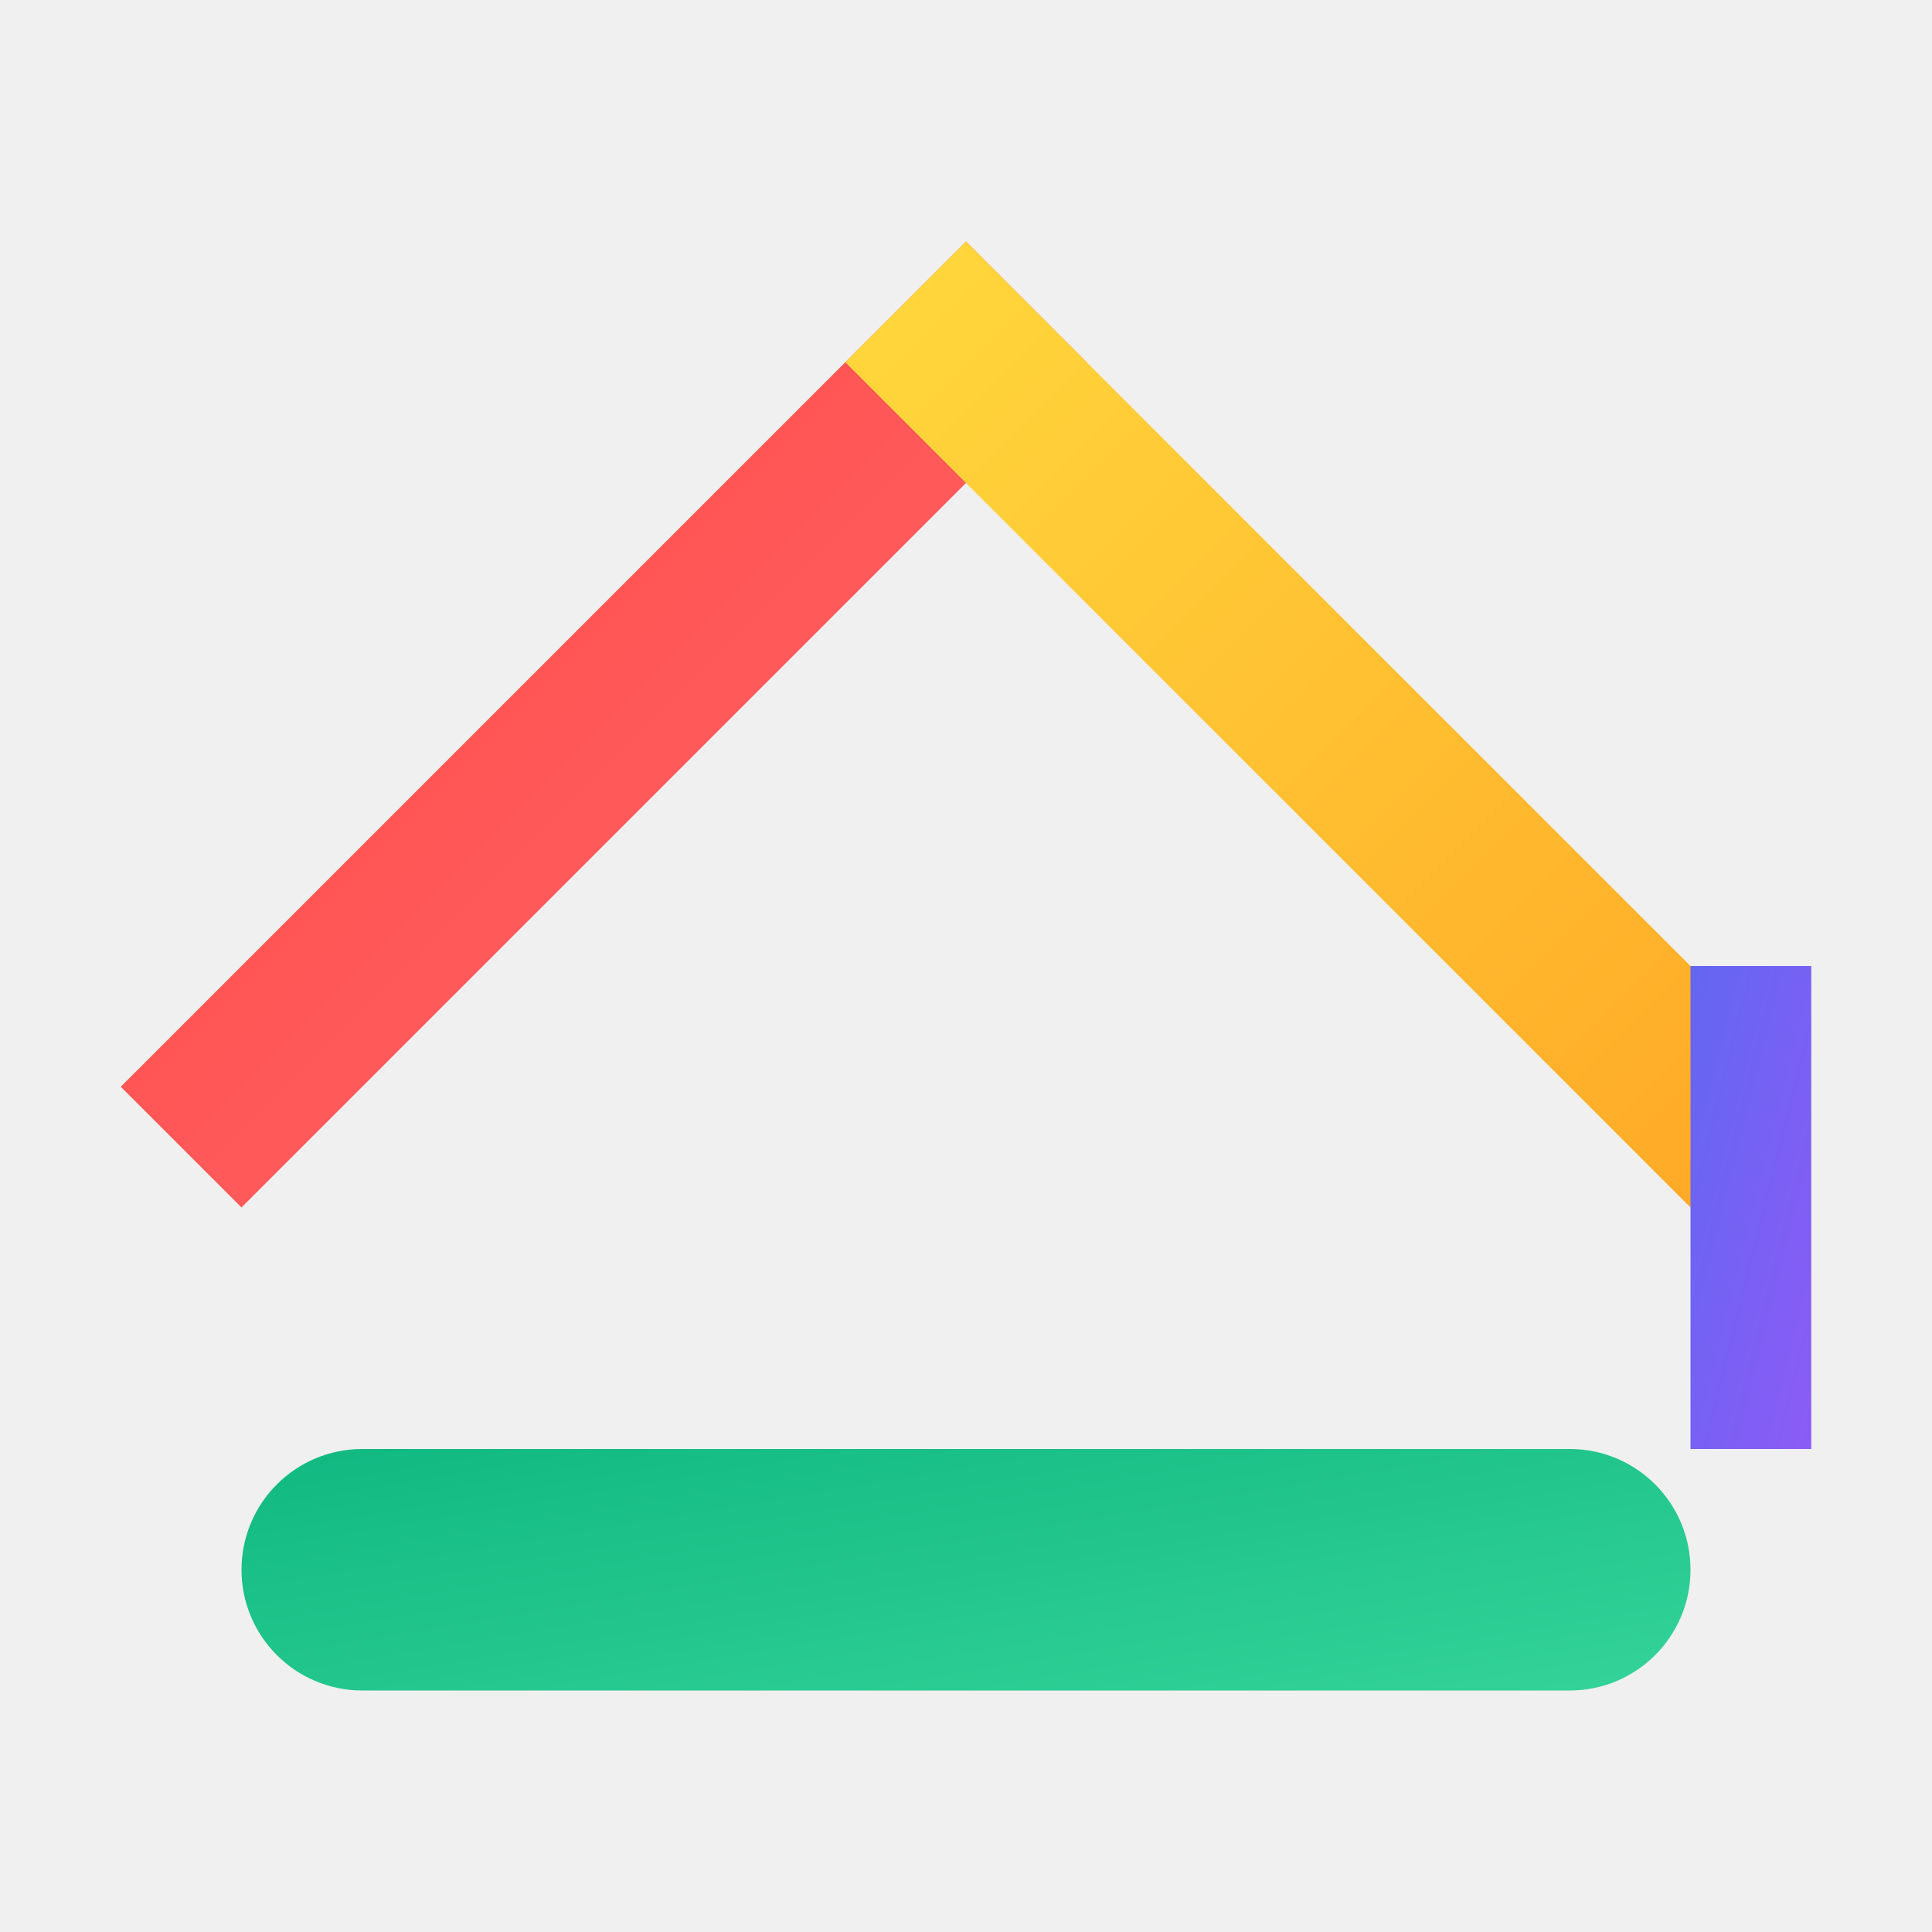
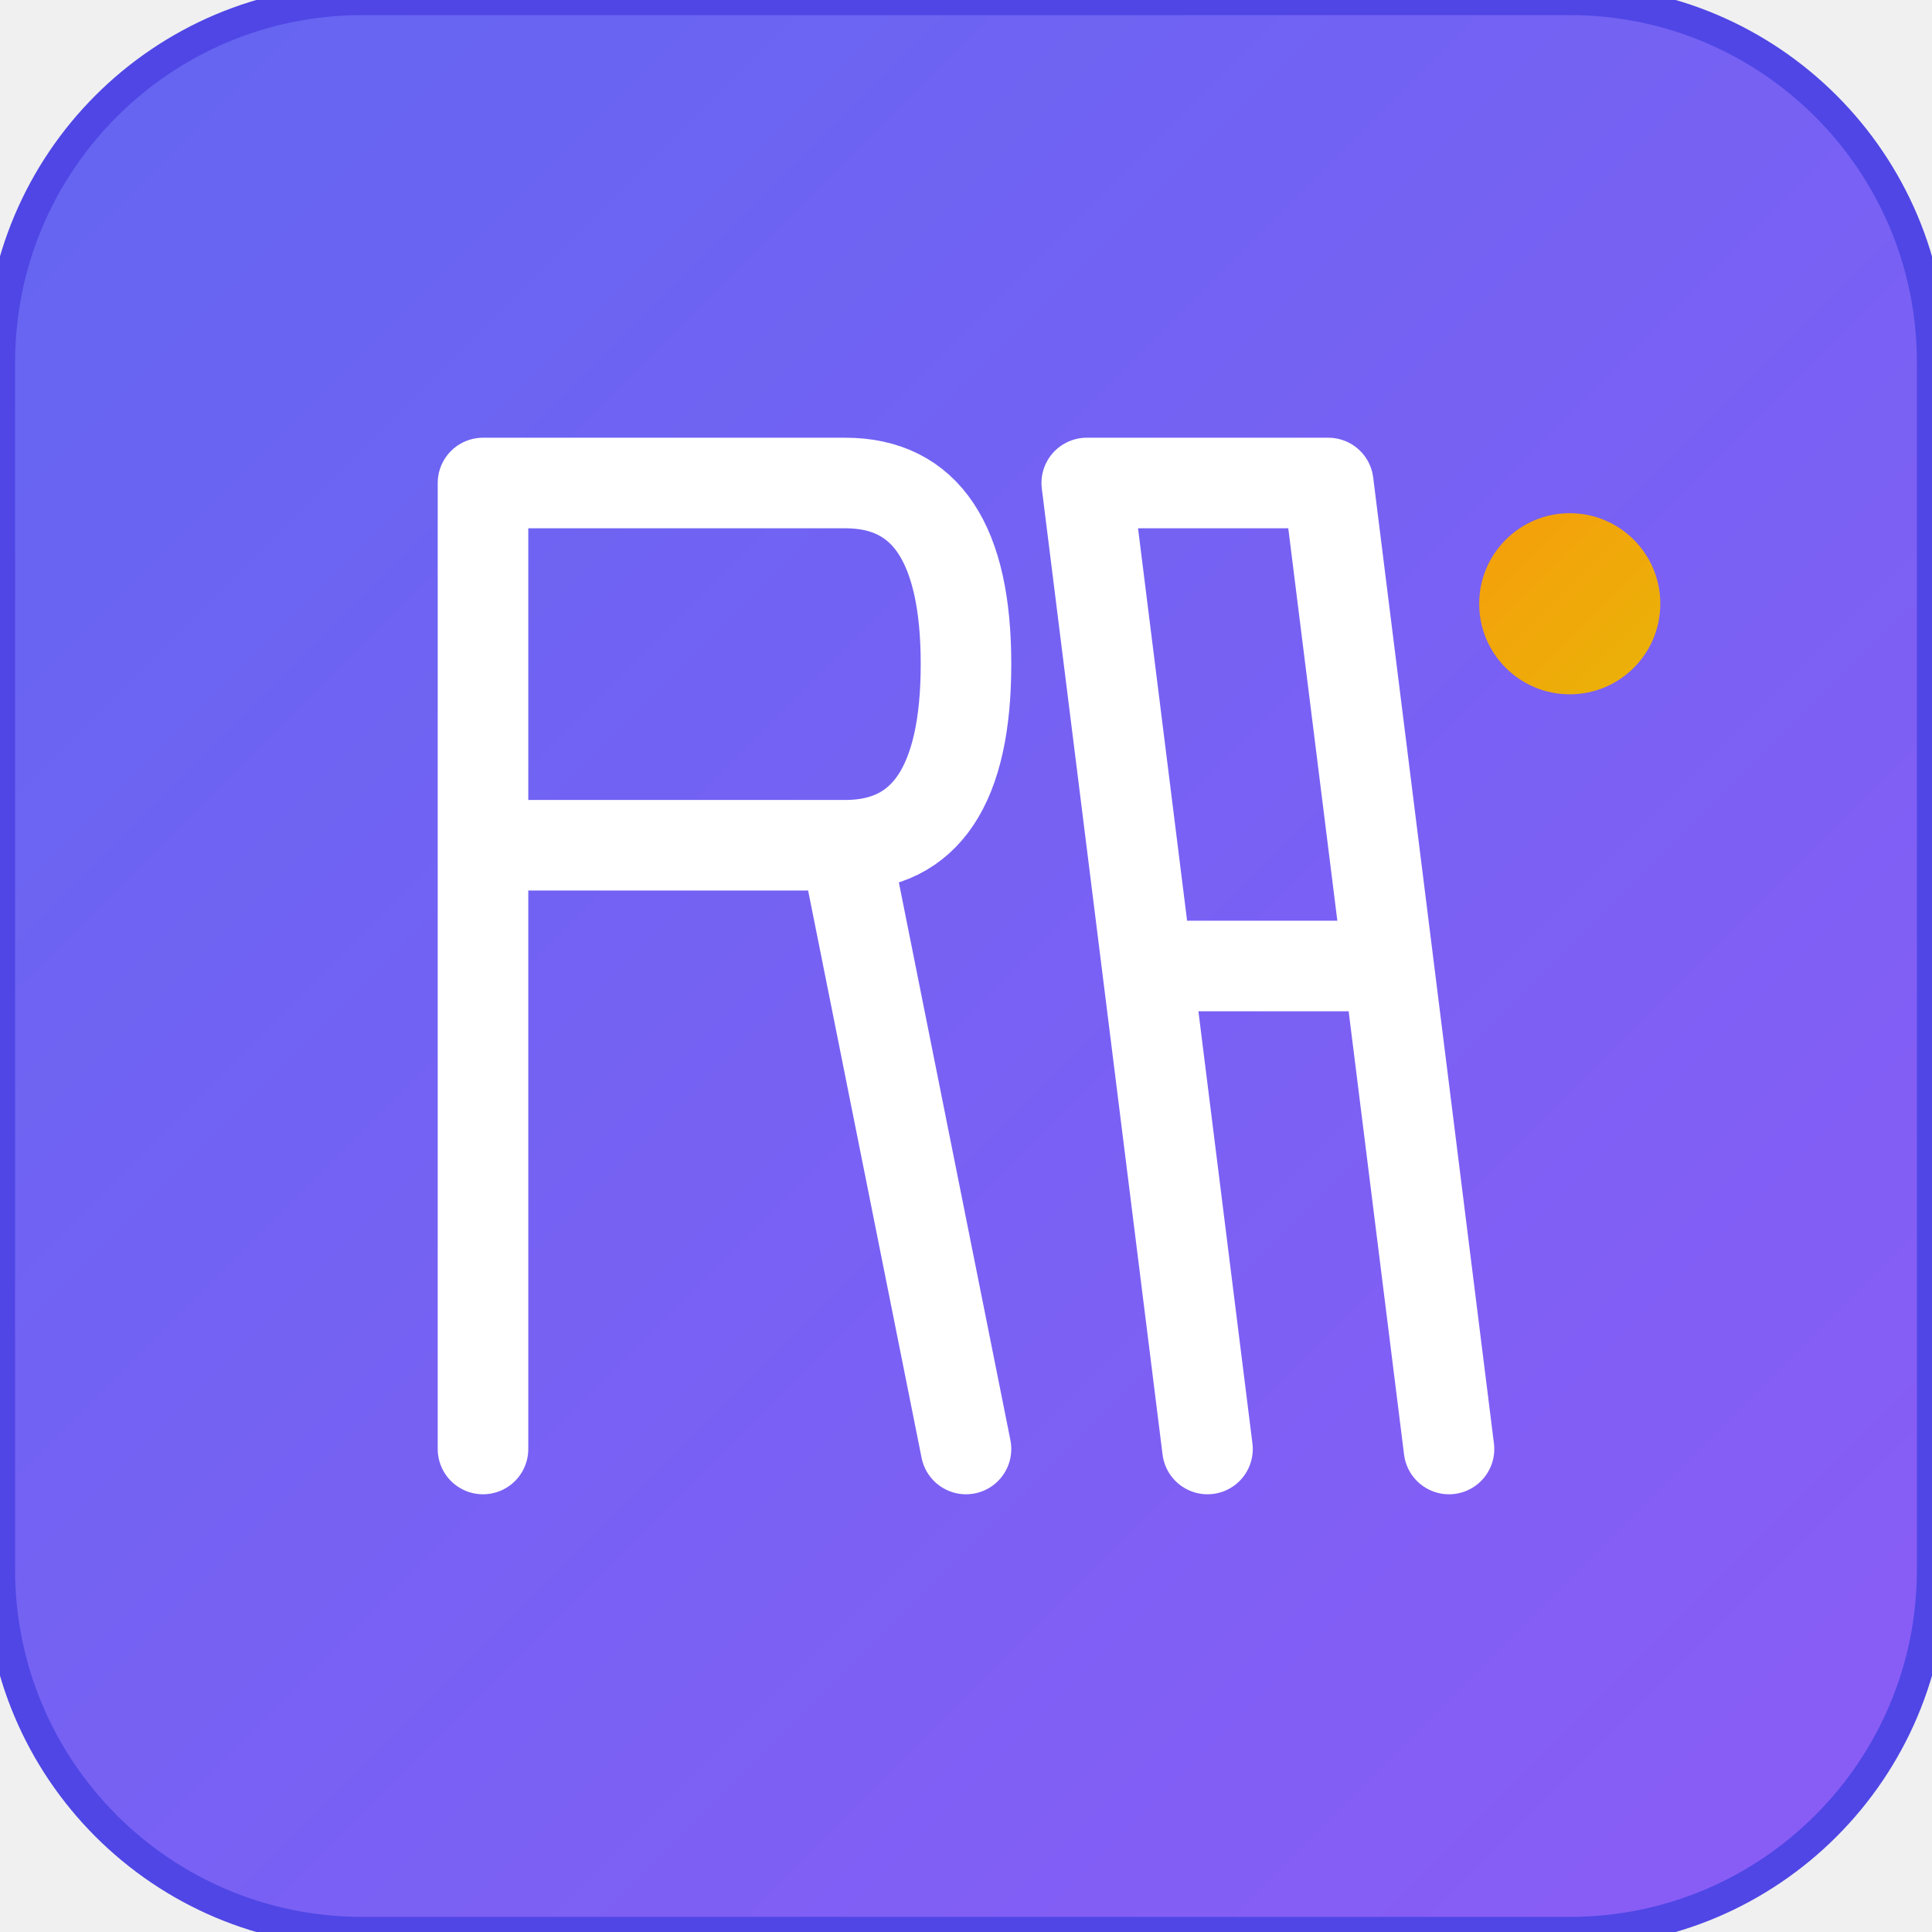
<svg xmlns="http://www.w3.org/2000/svg" width="32" height="32" viewBox="0 0 32 32" fill="none">
  <defs>
-     <linearGradient id="redGradient" x1="0%" y1="0%" x2="100%" y2="100%">
-       <stop offset="0%" style="stop-color:#FF4444;stop-opacity:1" />
-       <stop offset="100%" style="stop-color:#FF6B6B;stop-opacity:1" />
-     </linearGradient>
-     <linearGradient id="yellowGradient" x1="0%" y1="0%" x2="100%" y2="100%">
-       <stop offset="0%" style="stop-color:#FFD93D;stop-opacity:1" />
-       <stop offset="100%" style="stop-color:#FFA726;stop-opacity:1" />
-     </linearGradient>
-     <linearGradient id="blueGradient" x1="0%" y1="0%" x2="100%" y2="100%">
+     <linearGradient id="primaryGradient" x1="0%" y1="0%" x2="100%" y2="100%">
      <stop offset="0%" style="stop-color:#6366F1;stop-opacity:1" />
      <stop offset="100%" style="stop-color:#8B5CF6;stop-opacity:1" />
    </linearGradient>
-     <linearGradient id="greenGradient" x1="0%" y1="0%" x2="100%" y2="100%">
-       <stop offset="0%" style="stop-color:#10B981;stop-opacity:1" />
-       <stop offset="100%" style="stop-color:#34D399;stop-opacity:1" />
+     <linearGradient id="accentGradient" x1="0%" y1="0%" x2="100%" y2="100%">
+       <stop offset="0%" style="stop-color:#F59E0B;stop-opacity:1" />
+       <stop offset="100%" style="stop-color:#EAB308;stop-opacity:1" />
    </linearGradient>
  </defs>
-   <g transform="translate(2, 4)">
-     <path d="M0 14 L14 0 L16 2 L2 16 Z" fill="url(#redGradient)" />
-     <path d="M14 0 L28 14 L26 16 L12 2 Z" fill="url(#yellowGradient)" />
-     <path d="M26 12 L28 12 L28 20 L26 20 Z" fill="url(#blueGradient)" />
-     <rect x="2" y="20" width="24" height="4" fill="url(#greenGradient)" rx="2" />
+   <rect width="32" height="32" rx="6" fill="url(#primaryGradient)" stroke="#4F46E5" stroke-width="0.5" />
+   <g fill="white" stroke="white" stroke-width="0.3">
+     <path d="M8 8 L8 24 M8 8 L14 8 Q16 8 16 11 Q16 14 14 14 L8 14 M14 14 L16 24" stroke-linecap="round" stroke-linejoin="round" fill="none" stroke-width="1.5" />
  </g>
+   <g fill="white" stroke="white" stroke-width="0.3">
+     <path d="M20 24 L18 8 L22 8 L24 24 M19 16 L23 16" stroke-linecap="round" stroke-linejoin="round" fill="none" stroke-width="1.5" />
+   </g>
+   <circle cx="26" cy="10" r="1.5" fill="url(#accentGradient)" />
</svg>
